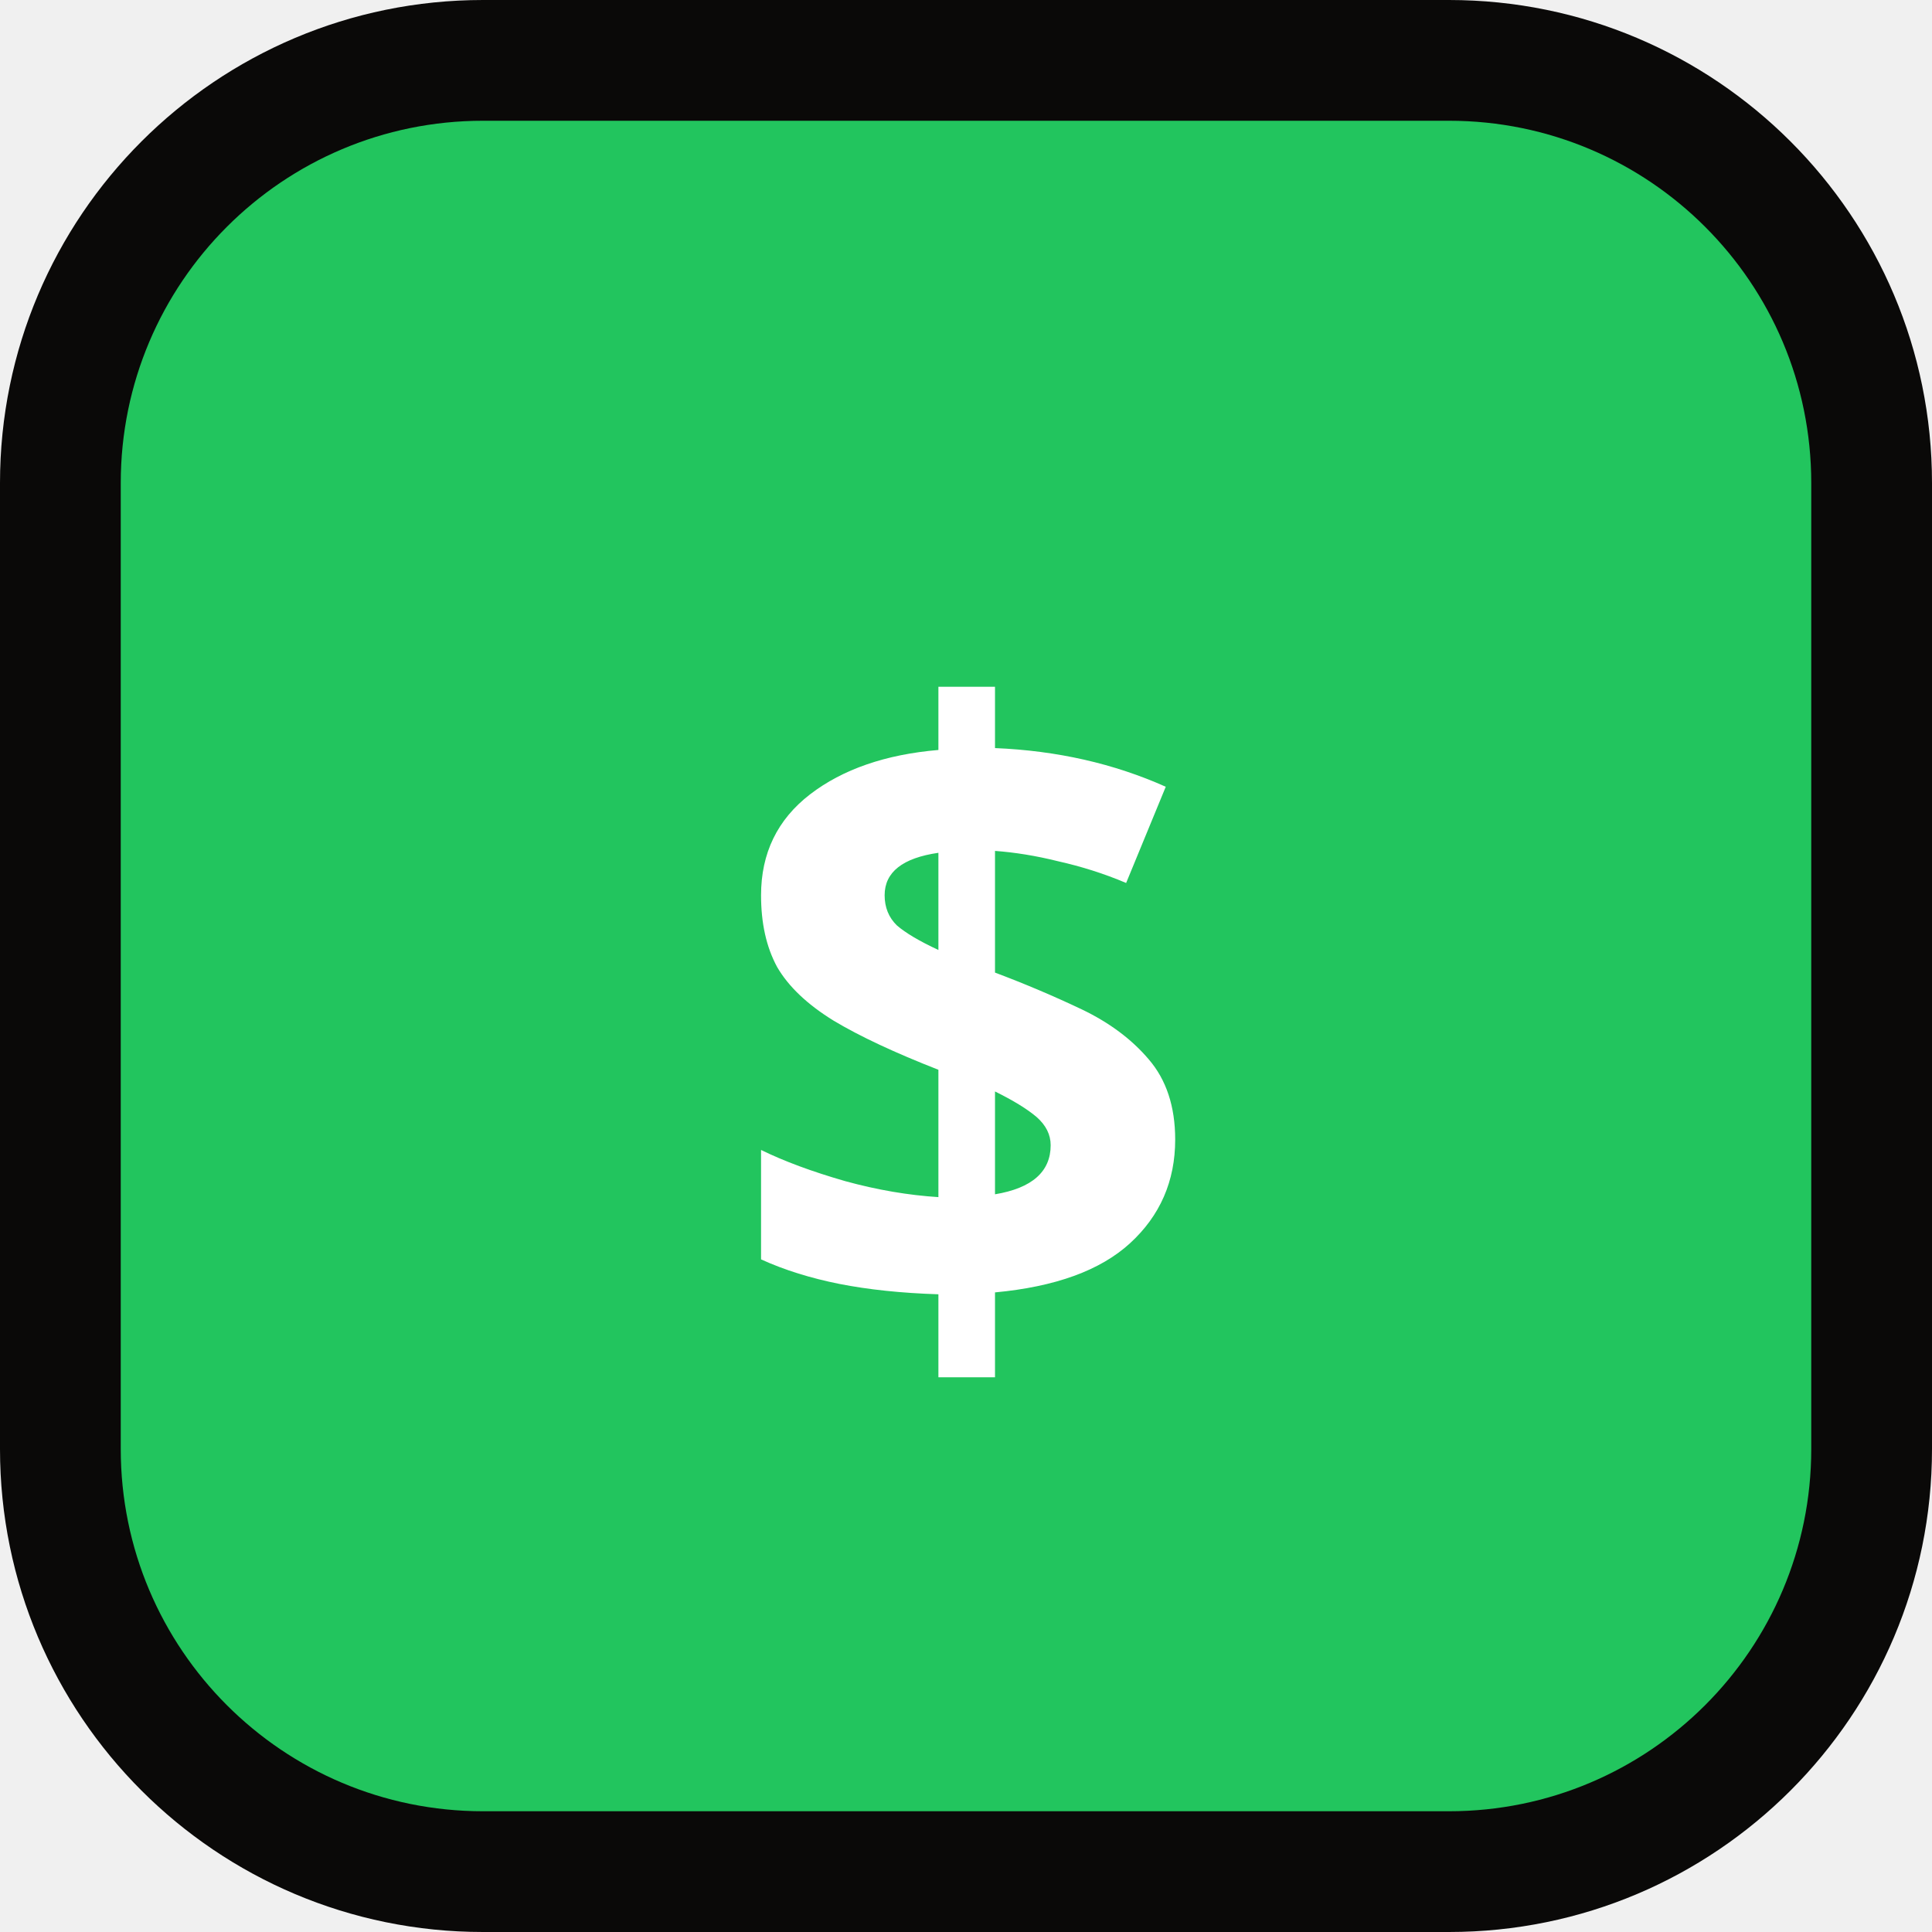
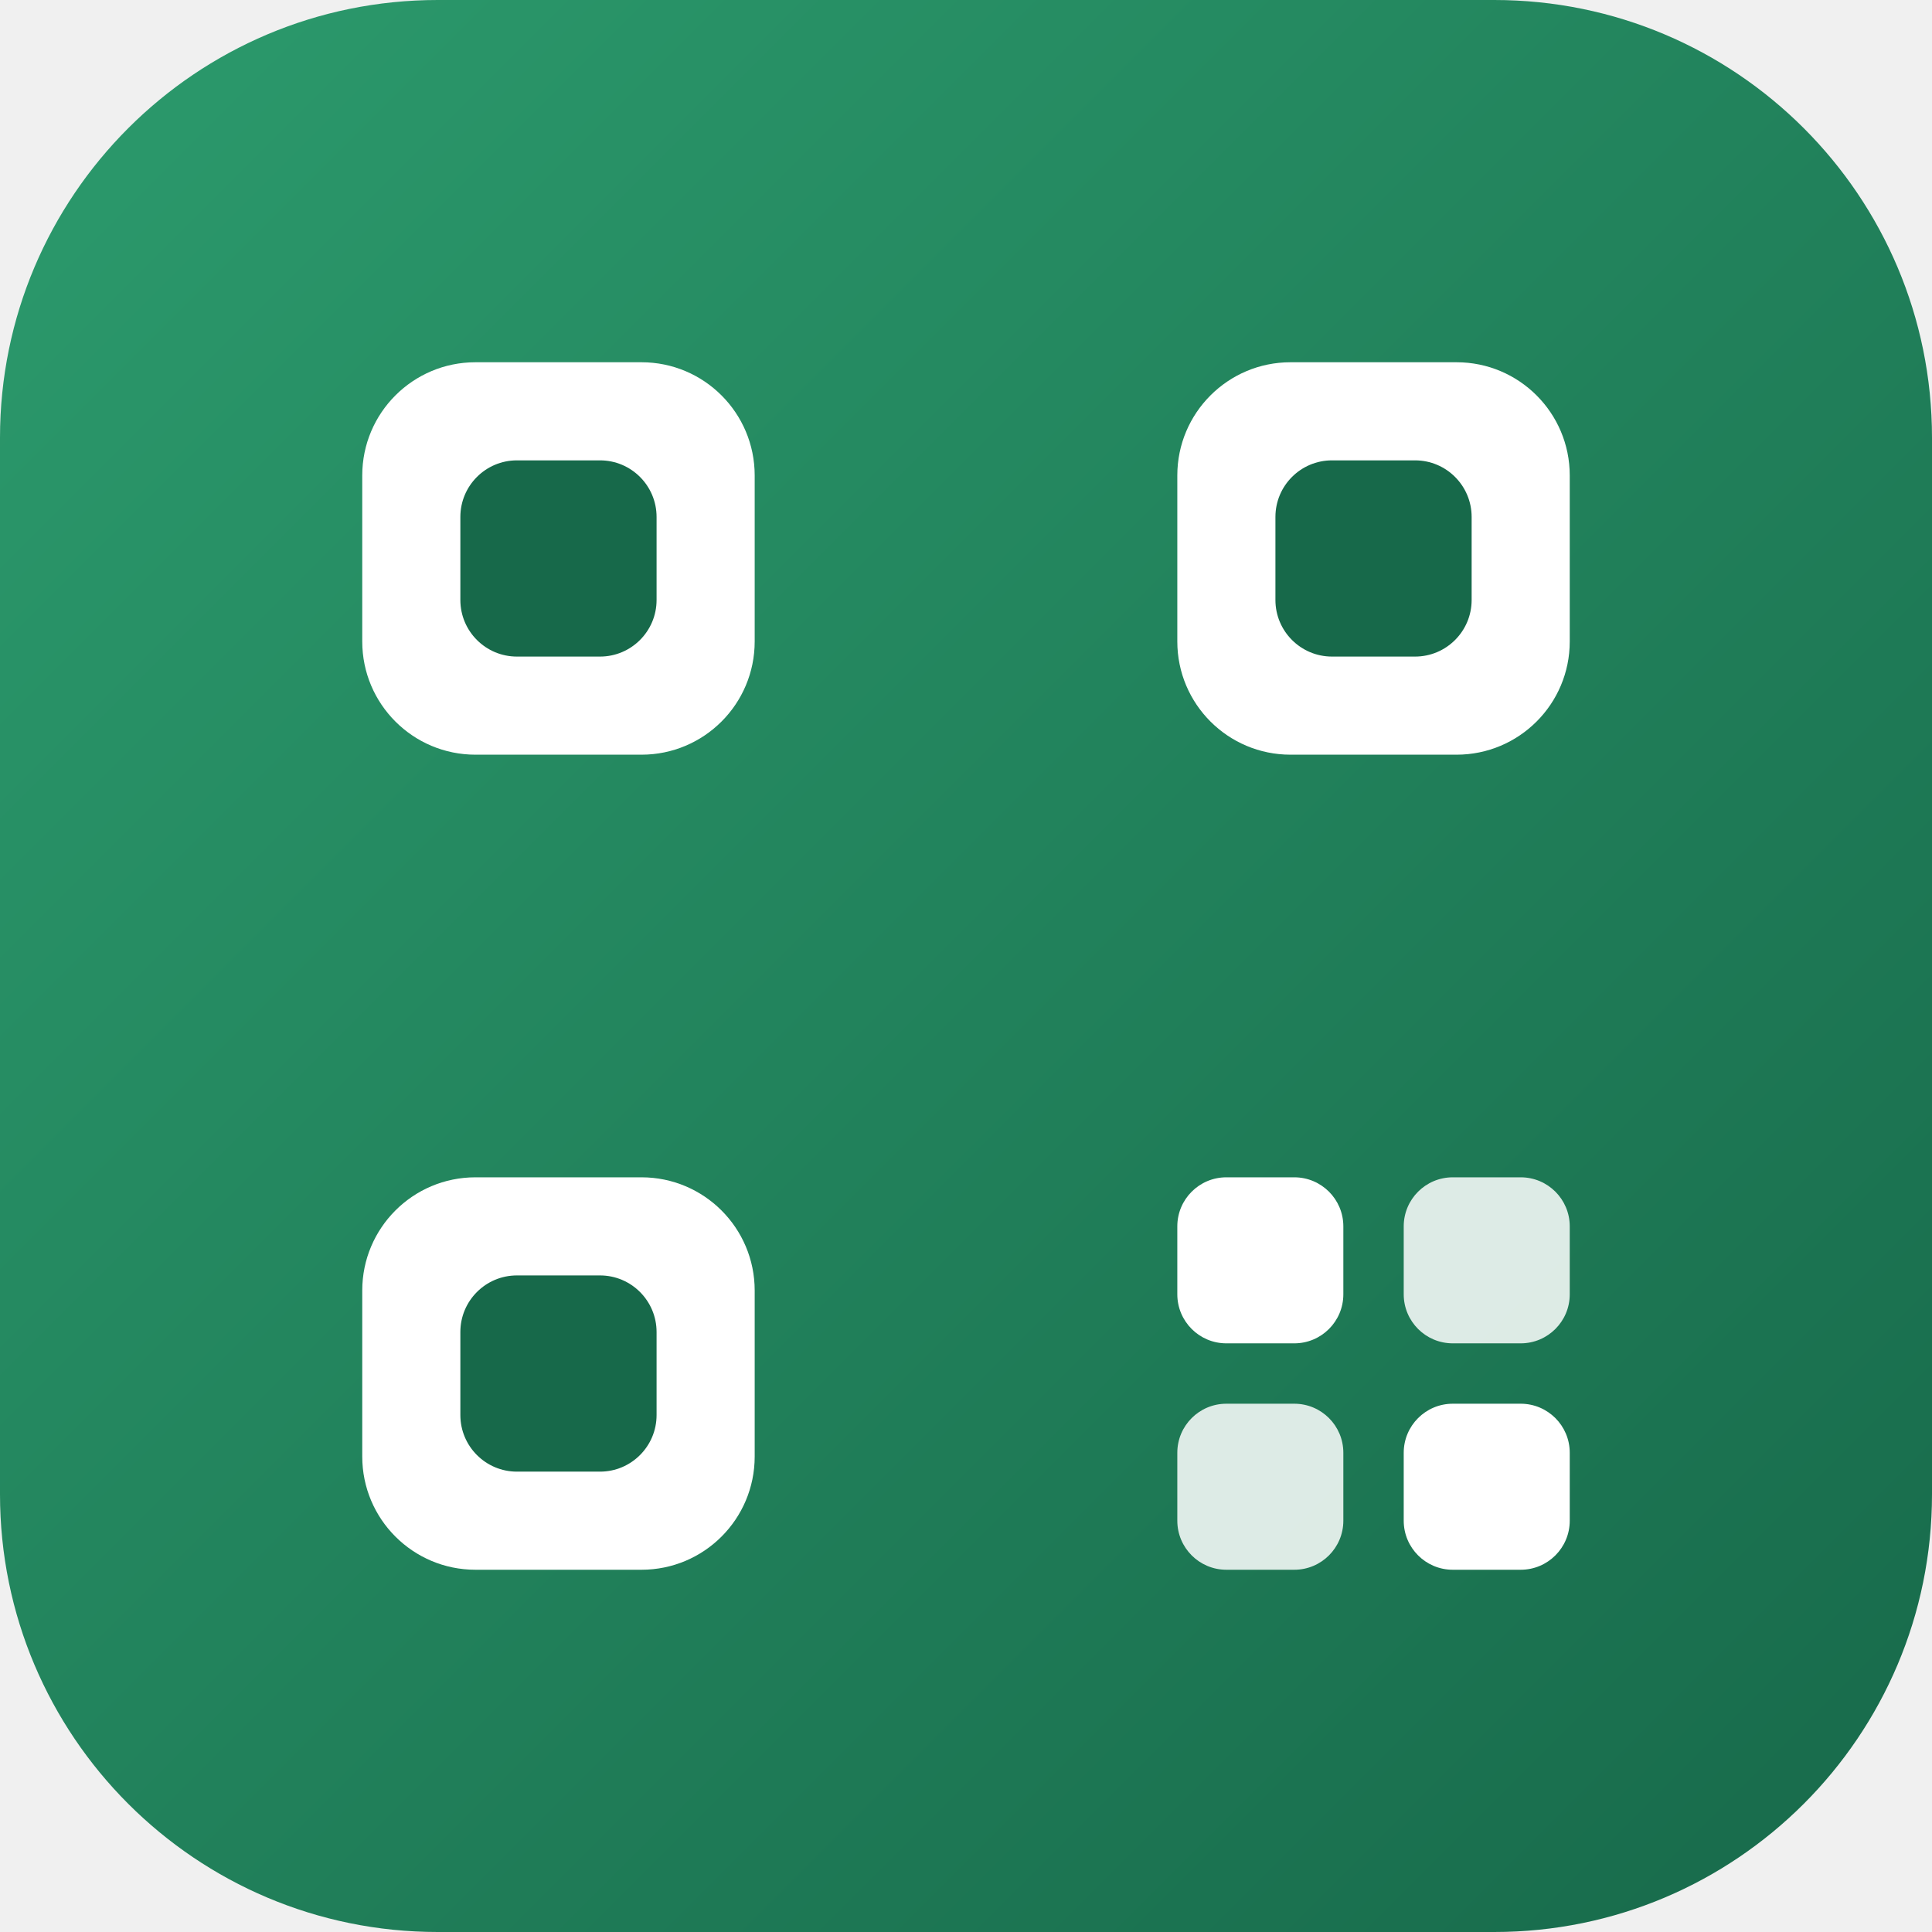
- <svg xmlns="http://www.w3.org/2000/svg" viewBox="0 0 32 32">
-   <rect width="32" height="32" rx="8" fill="#0a0908" />
-   <rect x="2" y="2" width="28" height="28" rx="6" fill="#22c55e" />
-   <text x="16" y="22" text-anchor="middle" font-family="system-ui,sans-serif" font-weight="800" font-size="14" fill="#fff">$</text>
+ <svg xmlns="http://www.w3.org/2000/svg" viewBox="0 0 512 512">
+   <defs>
+     <linearGradient id="g" x1="0" y1="0" x2="1" y2="1">
+       <stop offset="0" stop-color="#2C9B6D" />
+       <stop offset="1" stop-color="#17694A" />
+     </linearGradient>
+   </defs>
+   <rect width="512" height="512" rx="116" fill="url(#g)" />
+   <g fill="#fff">
+     <rect x="96" y="96" width="104" height="104" rx="30" />
+     <rect x="312" y="96" width="104" height="104" rx="30" />
+     <rect x="96" y="312" width="104" height="104" rx="30" />
+     <rect x="312" y="312" width="44" height="44" rx="13" />
+     <rect x="372" y="312" width="44" height="44" rx="13" opacity=".85" />
+     <rect x="312" y="372" width="44" height="44" rx="13" opacity=".85" />
+     <rect x="372" y="372" width="44" height="44" rx="13" />
+   </g>
+   <g fill="#17694A">
+     <rect x="122" y="122" width="52" height="52" rx="15" />
+     <rect x="338" y="122" width="52" height="52" rx="15" />
+     <rect x="122" y="338" width="52" height="52" rx="15" />
+   </g>
</svg>
